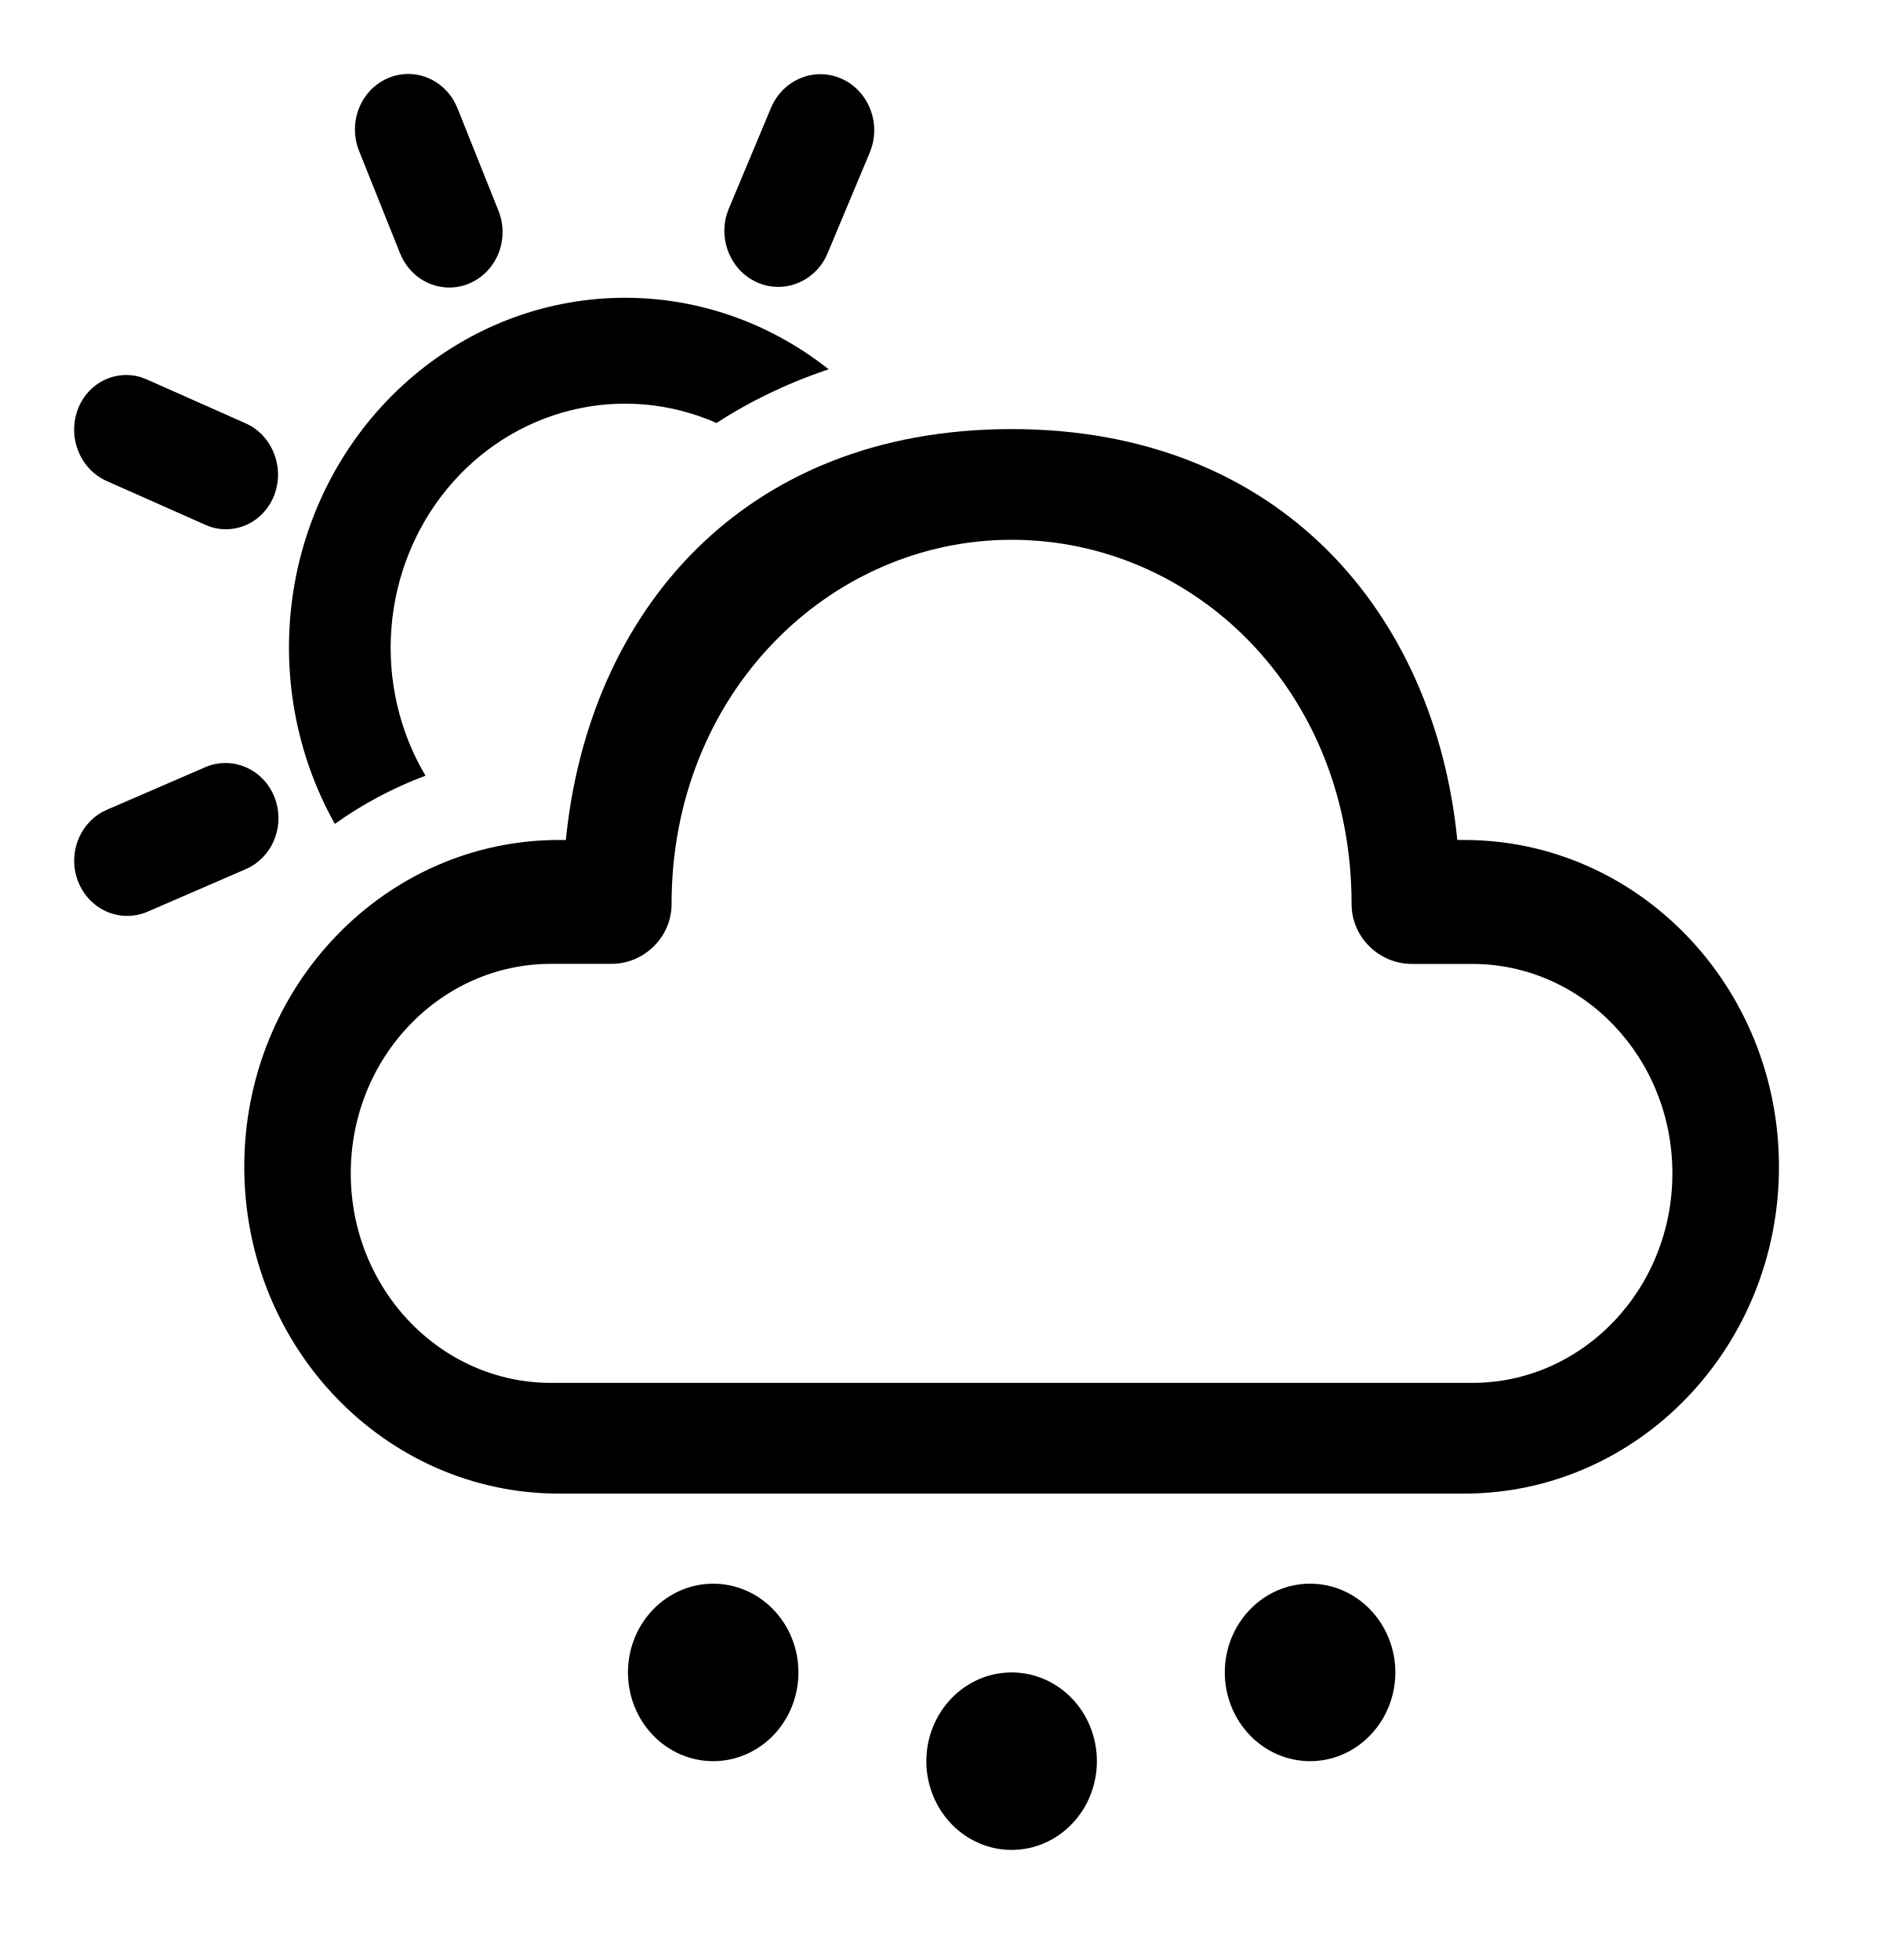
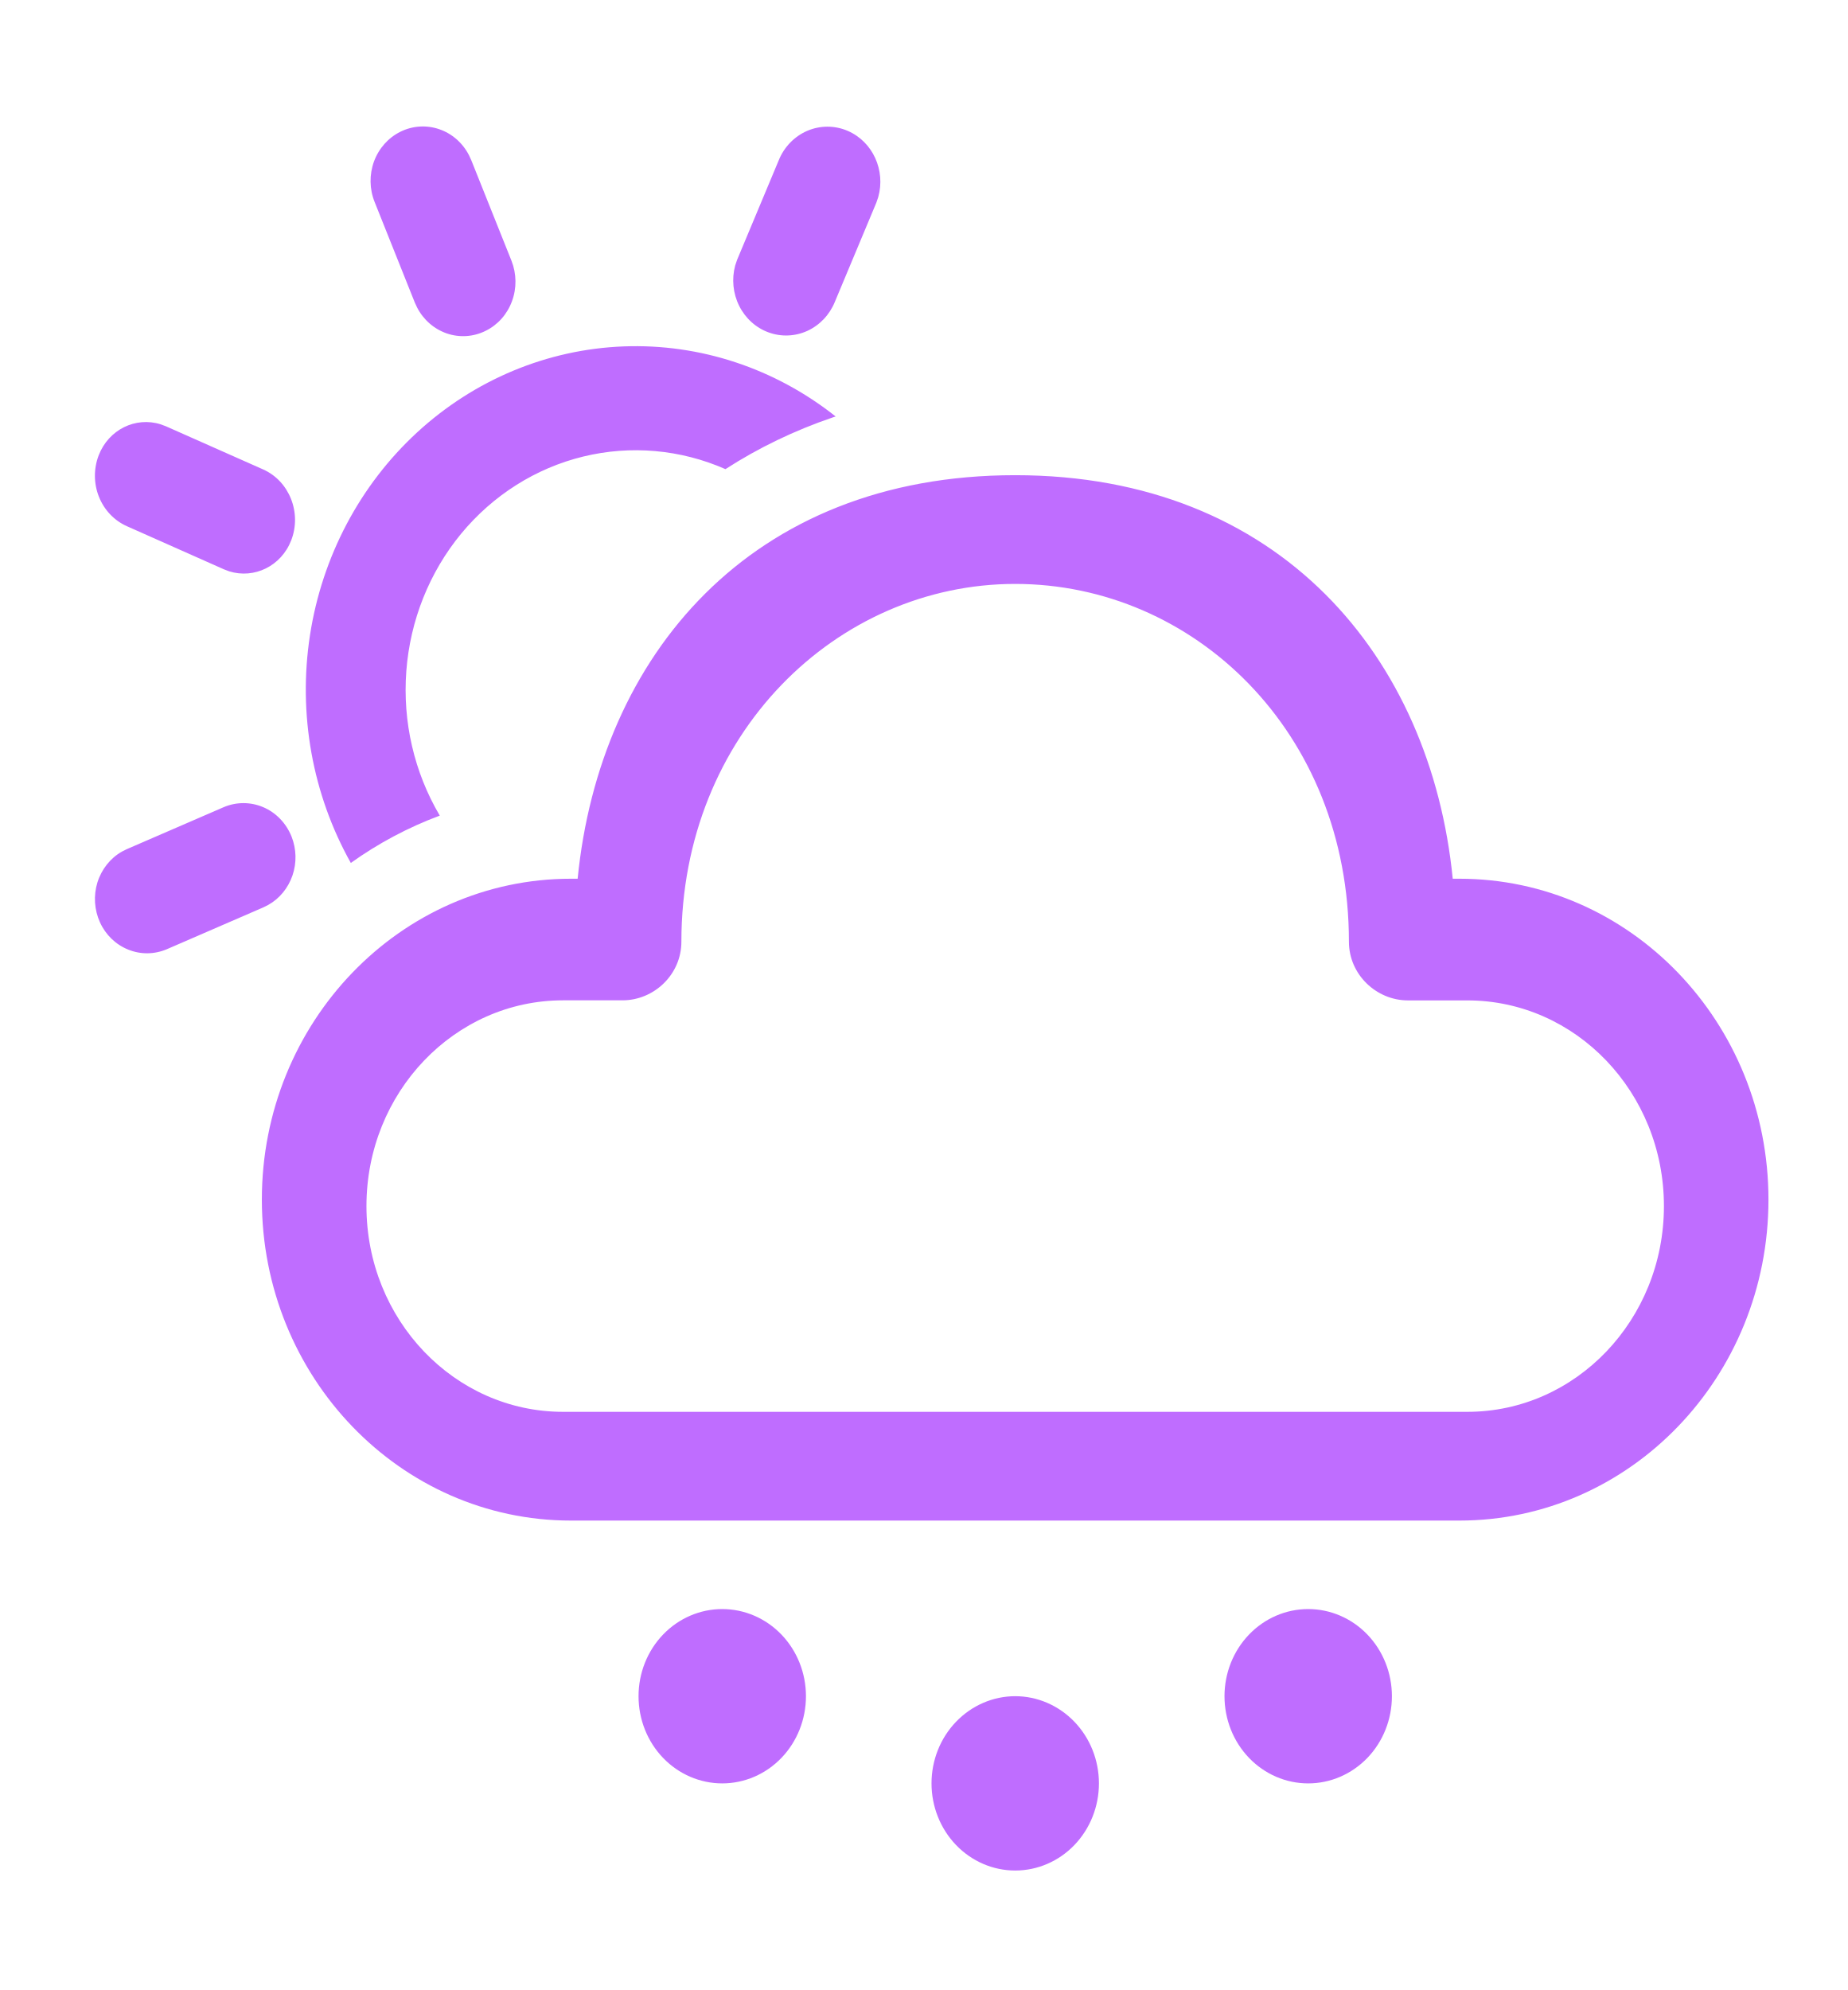
- <svg xmlns="http://www.w3.org/2000/svg" width="24" height="25" viewBox="0 0 24 25" fill="none">
-   <path d="M12.901 21.332C13.189 21.332 13.466 21.451 13.67 21.664C13.874 21.876 13.988 22.164 13.988 22.464C13.988 22.764 13.874 23.052 13.67 23.264C13.466 23.477 13.189 23.596 12.901 23.596C12.612 23.596 12.336 23.477 12.132 23.264C11.928 23.052 11.813 22.764 11.813 22.464C11.813 22.164 11.928 21.876 12.132 21.664C12.336 21.451 12.612 21.332 12.901 21.332ZM9.095 20.2C9.383 20.2 9.66 20.319 9.864 20.532C10.068 20.744 10.182 21.032 10.182 21.332C10.182 21.632 10.068 21.92 9.864 22.132C9.66 22.345 9.383 22.464 9.095 22.464C8.807 22.464 8.53 22.345 8.326 22.132C8.122 21.92 8.008 21.632 8.008 21.332C8.008 21.032 8.122 20.744 8.326 20.532C8.53 20.319 8.807 20.2 9.095 20.2ZM16.707 20.2C16.995 20.2 17.271 20.319 17.475 20.532C17.679 20.744 17.794 21.032 17.794 21.332C17.794 21.632 17.679 21.92 17.475 22.132C17.271 22.345 16.995 22.464 16.707 22.464C16.418 22.464 16.142 22.345 15.938 22.132C15.734 21.92 15.619 21.632 15.619 21.332C15.619 21.032 15.734 20.744 15.938 20.532C16.142 20.319 16.418 20.2 16.707 20.2ZM12.9 5.473C16.346 5.473 18.3 7.847 18.584 10.714H18.671C20.889 10.714 22.686 12.58 22.686 14.882C22.686 17.185 20.889 19.051 18.671 19.051H7.129C4.912 19.051 3.115 17.185 3.115 14.882C3.115 12.58 4.912 10.714 7.129 10.714H7.216C7.502 7.828 9.455 5.473 12.9 5.473ZM12.9 6.885C10.584 6.885 8.564 8.837 8.564 11.532C8.564 11.959 8.208 12.294 7.799 12.294H7.027C5.617 12.294 4.473 13.491 4.473 14.966C4.473 16.442 5.617 17.639 7.027 17.639H18.774C20.184 17.639 21.327 16.442 21.327 14.966C21.327 13.491 20.184 12.295 18.774 12.295H18.002C17.593 12.295 17.236 11.959 17.236 11.532C17.236 8.802 15.217 6.885 12.9 6.885ZM3.5 10.167C3.564 10.328 3.568 10.508 3.512 10.672C3.456 10.836 3.344 10.972 3.197 11.055L3.134 11.086L1.877 11.631C1.717 11.698 1.539 11.7 1.378 11.635C1.217 11.57 1.086 11.443 1.012 11.281C0.937 11.119 0.926 10.933 0.979 10.762C1.032 10.591 1.146 10.448 1.297 10.361L1.36 10.33L2.617 9.786C2.782 9.714 2.968 9.714 3.134 9.786C3.3 9.857 3.431 9.994 3.5 10.167ZM10.568 4.711L10.534 4.722C10.032 4.892 9.564 5.119 9.137 5.395C8.553 5.138 7.906 5.08 7.288 5.231C6.671 5.382 6.116 5.733 5.703 6.234C5.29 6.735 5.041 7.359 4.991 8.017C4.941 8.675 5.093 9.333 5.426 9.894C5.017 10.047 4.628 10.253 4.27 10.509C3.77 9.617 3.582 8.572 3.739 7.553C3.896 6.533 4.388 5.602 5.132 4.918C5.875 4.233 6.823 3.839 7.814 3.801C8.805 3.763 9.779 4.085 10.568 4.711ZM1.799 4.812L1.868 4.838L3.129 5.398C3.471 5.548 3.635 5.961 3.496 6.319C3.365 6.654 3.016 6.823 2.691 6.722L2.623 6.696L1.362 6.136C1.197 6.063 1.066 5.925 0.998 5.753C0.929 5.581 0.928 5.388 0.995 5.214C1.125 4.88 1.474 4.711 1.799 4.812ZM5.805 1.318L5.835 1.383L6.357 2.689C6.424 2.856 6.426 3.044 6.364 3.214C6.301 3.383 6.179 3.521 6.021 3.599C5.864 3.677 5.684 3.689 5.518 3.632C5.352 3.576 5.214 3.455 5.131 3.295L5.101 3.23L4.579 1.925C4.512 1.757 4.509 1.569 4.571 1.399C4.633 1.229 4.756 1.091 4.914 1.012C5.072 0.934 5.252 0.922 5.418 0.979C5.584 1.036 5.723 1.157 5.805 1.318ZM10.725 1.001C11.052 1.142 11.219 1.516 11.121 1.862L11.096 1.935L10.557 3.223C10.489 3.391 10.362 3.525 10.202 3.598C10.042 3.672 9.861 3.679 9.697 3.619C9.532 3.558 9.395 3.435 9.315 3.273C9.234 3.112 9.216 2.925 9.263 2.75L9.288 2.676L9.827 1.388C9.897 1.213 10.03 1.074 10.199 1.001C10.367 0.928 10.556 0.928 10.725 1.001Z" fill="black" />
+ <svg xmlns="http://www.w3.org/2000/svg" width="26" height="28" viewBox="0 0 26 28" fill="none">
+   <path d="M14.287 23.866C14.599 23.866 14.899 23.996 15.12 24.226C15.341 24.456 15.465 24.767 15.465 25.093C15.465 25.418 15.341 25.73 15.12 25.96C14.899 26.19 14.599 26.319 14.287 26.319C13.975 26.319 13.675 26.19 13.454 25.96C13.233 25.73 13.109 25.418 13.109 25.093C13.109 24.767 13.233 24.456 13.454 24.226C13.675 23.996 13.975 23.866 14.287 23.866ZM10.164 22.64C10.476 22.64 10.776 22.769 10.997 22.999C11.218 23.229 11.342 23.541 11.342 23.866C11.342 24.192 11.218 24.504 10.997 24.734C10.776 24.964 10.476 25.093 10.164 25.093C9.852 25.093 9.552 24.964 9.331 24.734C9.11 24.504 8.986 24.192 8.986 23.866C8.986 23.541 9.11 23.229 9.331 22.999C9.552 22.769 9.852 22.64 10.164 22.64ZM18.41 22.64C18.722 22.64 19.022 22.769 19.243 22.999C19.464 23.229 19.588 23.541 19.588 23.866C19.588 24.192 19.464 24.504 19.243 24.734C19.022 24.964 18.722 25.093 18.41 25.093C18.097 25.093 17.798 24.964 17.577 24.734C17.356 24.504 17.232 24.192 17.232 23.866C17.232 23.541 17.356 23.229 17.577 22.999C17.798 22.769 18.097 22.64 18.41 22.64ZM14.286 6.686C18.019 6.686 20.136 9.257 20.444 12.364H20.538C22.94 12.364 24.887 14.385 24.887 16.879C24.887 19.373 22.94 21.395 20.538 21.395H8.034C5.632 21.395 3.685 19.373 3.685 16.879C3.685 14.385 5.632 12.364 8.034 12.364H8.129C8.438 9.237 10.554 6.686 14.286 6.686ZM14.286 8.216C11.777 8.216 9.589 10.33 9.589 13.25C9.589 13.713 9.203 14.075 8.76 14.075H7.924C6.396 14.075 5.157 15.372 5.157 16.97C5.157 18.569 6.396 19.865 7.924 19.865H20.649C22.177 19.865 23.416 18.569 23.416 16.97C23.416 15.372 22.177 14.076 20.649 14.076H19.813C19.37 14.076 18.983 13.713 18.983 13.25C18.983 10.292 16.796 8.216 14.286 8.216ZM4.103 11.771C4.172 11.945 4.177 12.14 4.116 12.318C4.055 12.495 3.934 12.644 3.774 12.733L3.706 12.767L2.345 13.357C2.171 13.43 1.978 13.432 1.804 13.361C1.629 13.291 1.487 13.154 1.407 12.978C1.327 12.802 1.314 12.601 1.371 12.416C1.429 12.231 1.552 12.075 1.716 11.982L1.784 11.948L3.146 11.358C3.325 11.281 3.527 11.281 3.706 11.358C3.886 11.435 4.028 11.584 4.103 11.771ZM11.76 5.86L11.723 5.872C11.179 6.057 10.672 6.302 10.209 6.601C9.577 6.323 8.876 6.261 8.207 6.424C7.538 6.587 6.937 6.968 6.489 7.51C6.042 8.053 5.772 8.729 5.718 9.442C5.664 10.155 5.829 10.867 6.189 11.476C5.746 11.641 5.325 11.864 4.937 12.142C4.395 11.175 4.192 10.044 4.362 8.939C4.532 7.834 5.065 6.825 5.87 6.084C6.675 5.343 7.702 4.915 8.776 4.874C9.85 4.833 10.905 5.182 11.76 5.86ZM2.26 5.97L2.335 5.998L3.701 6.604C4.072 6.768 4.249 7.215 4.098 7.603C3.957 7.966 3.578 8.148 3.226 8.039L3.152 8.011L1.786 7.404C1.608 7.325 1.466 7.176 1.392 6.989C1.318 6.803 1.317 6.593 1.389 6.406C1.53 6.043 1.908 5.86 2.26 5.97ZM6.6 2.184L6.633 2.256L7.198 3.669C7.27 3.851 7.273 4.055 7.205 4.238C7.138 4.422 7.005 4.571 6.834 4.655C6.664 4.74 6.468 4.753 6.289 4.692C6.109 4.63 5.959 4.5 5.87 4.327L5.837 4.256L5.272 2.842C5.199 2.661 5.196 2.457 5.263 2.272C5.331 2.088 5.464 1.938 5.634 1.854C5.805 1.769 6.001 1.756 6.181 1.818C6.361 1.879 6.511 2.011 6.6 2.184ZM11.929 1.841C12.284 1.994 12.465 2.399 12.359 2.774L12.332 2.853L11.748 4.249C11.674 4.43 11.536 4.575 11.363 4.655C11.19 4.734 10.994 4.742 10.816 4.677C10.637 4.612 10.489 4.478 10.402 4.303C10.315 4.128 10.295 3.925 10.346 3.736L10.373 3.656L10.957 2.26C11.032 2.071 11.177 1.92 11.36 1.841C11.542 1.763 11.747 1.763 11.929 1.841Z" fill="#BF6DFF" />
</svg>
